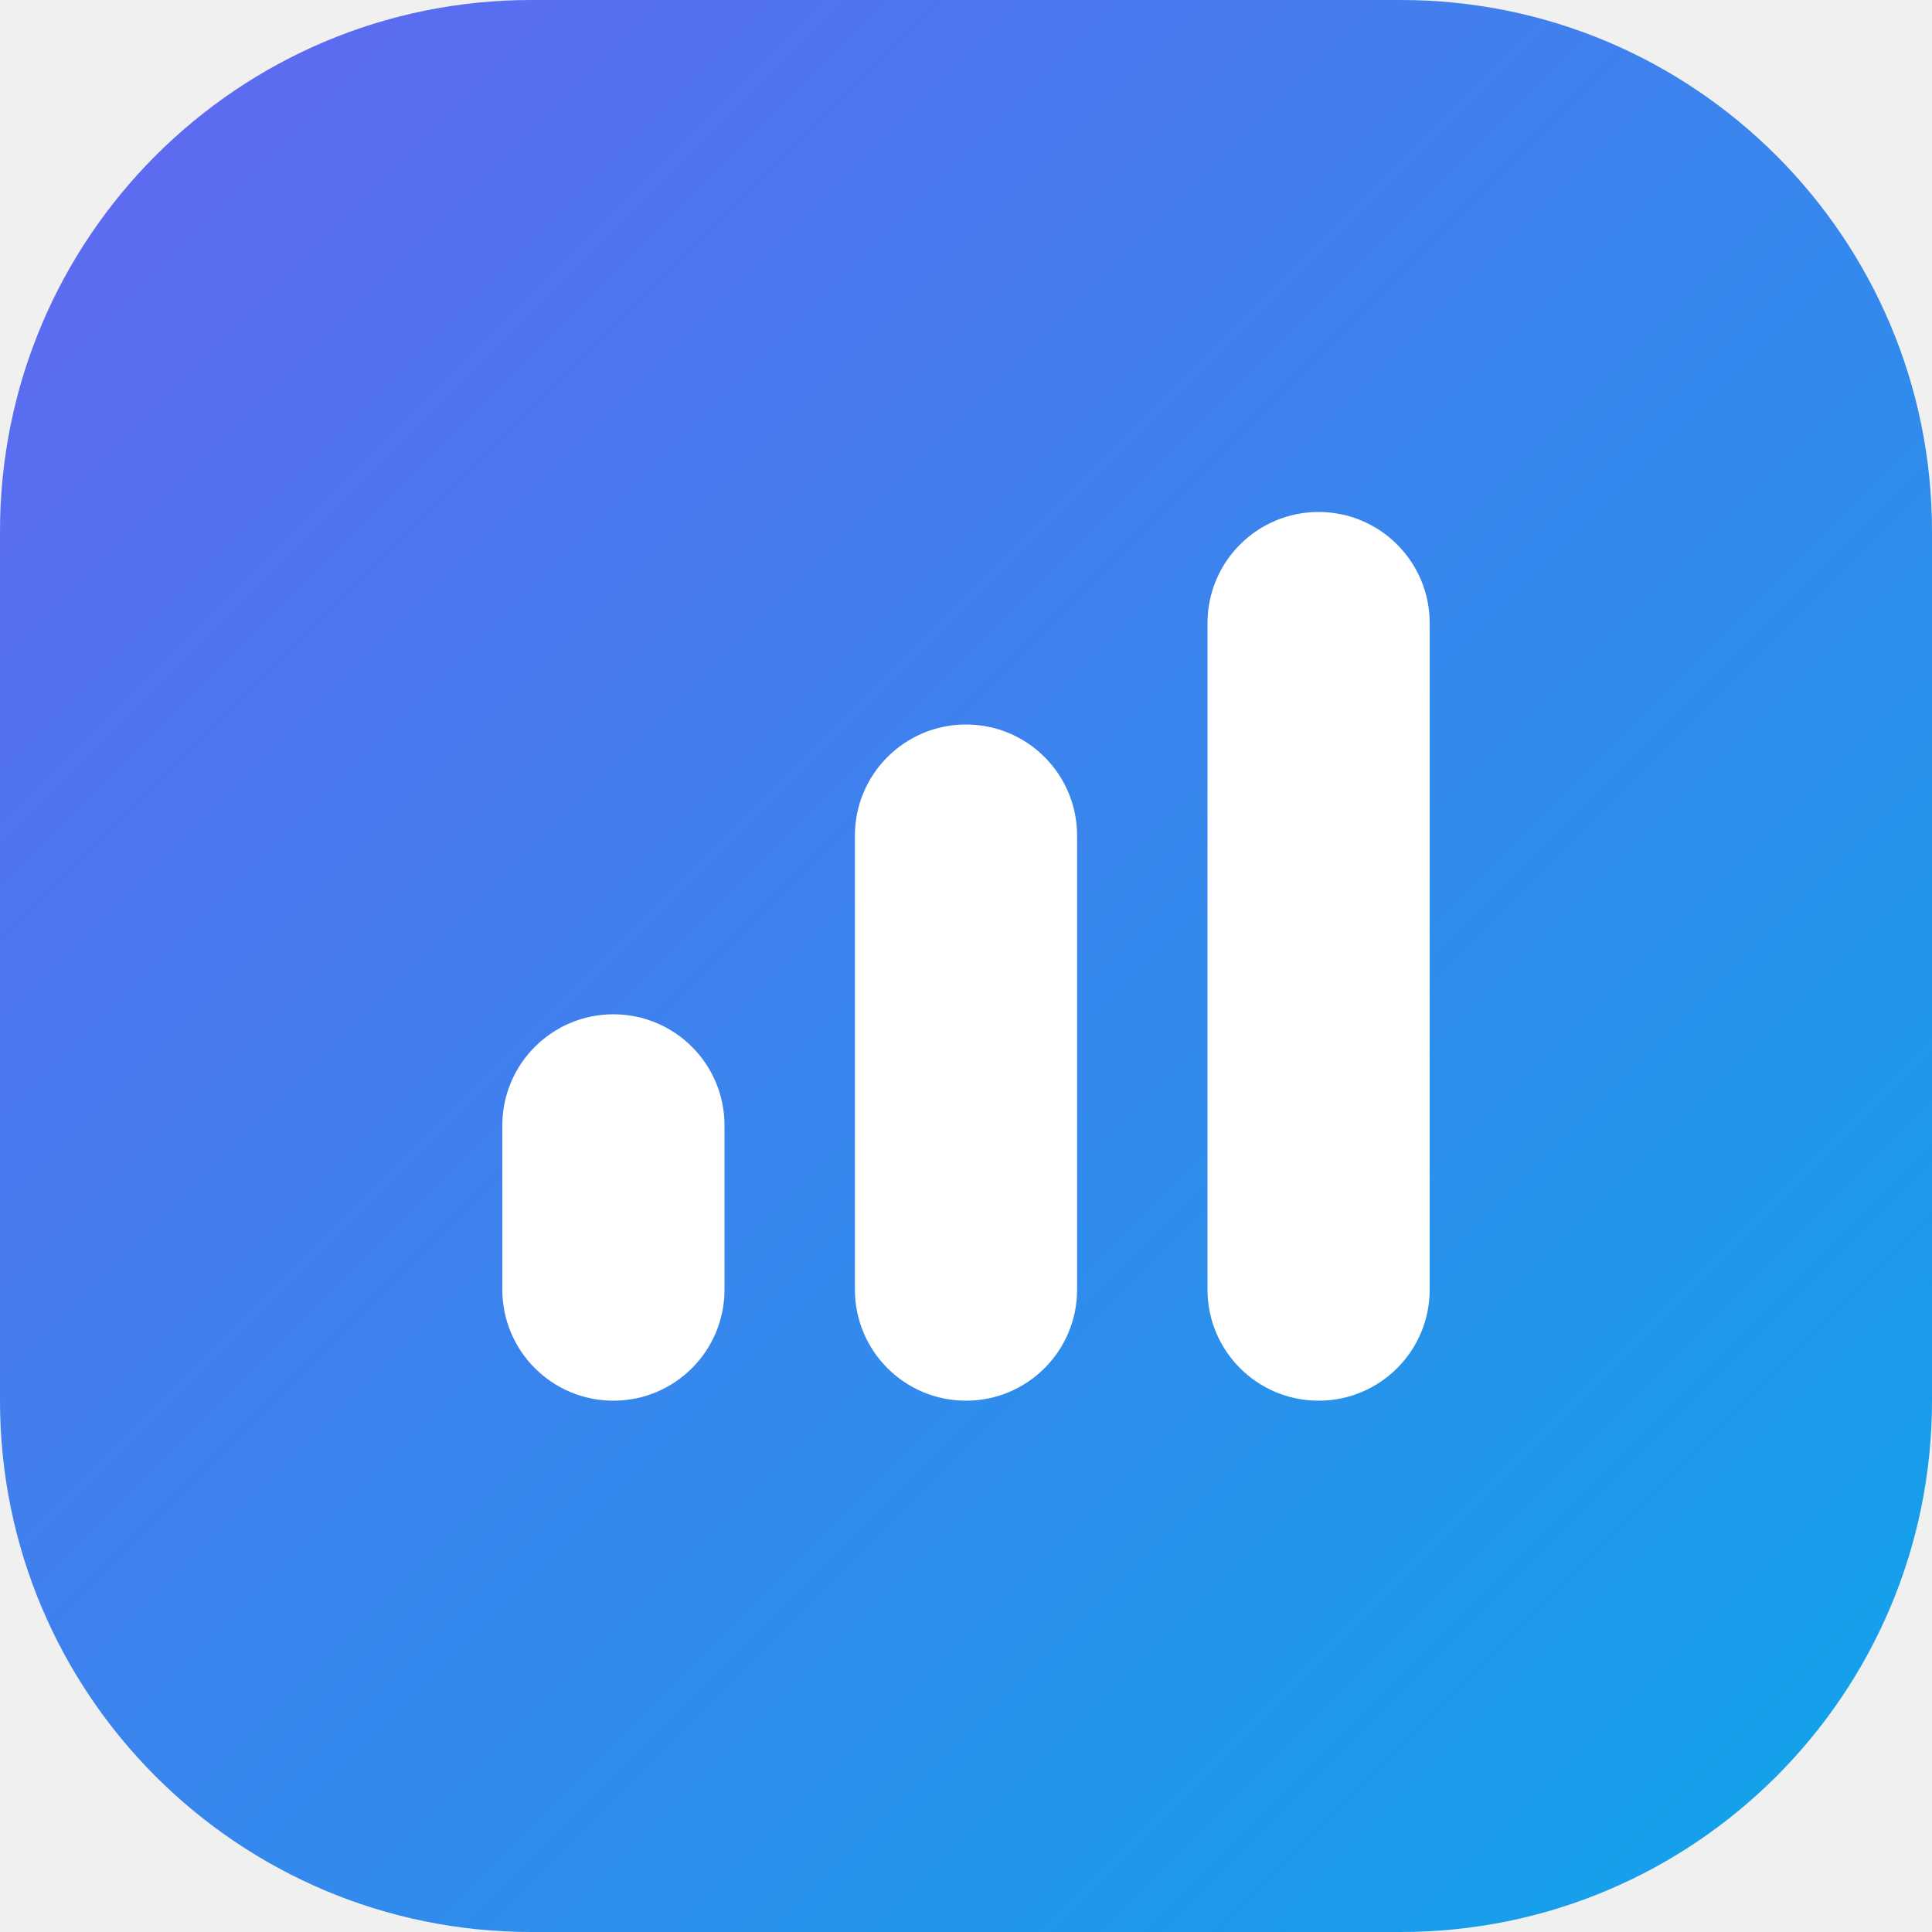
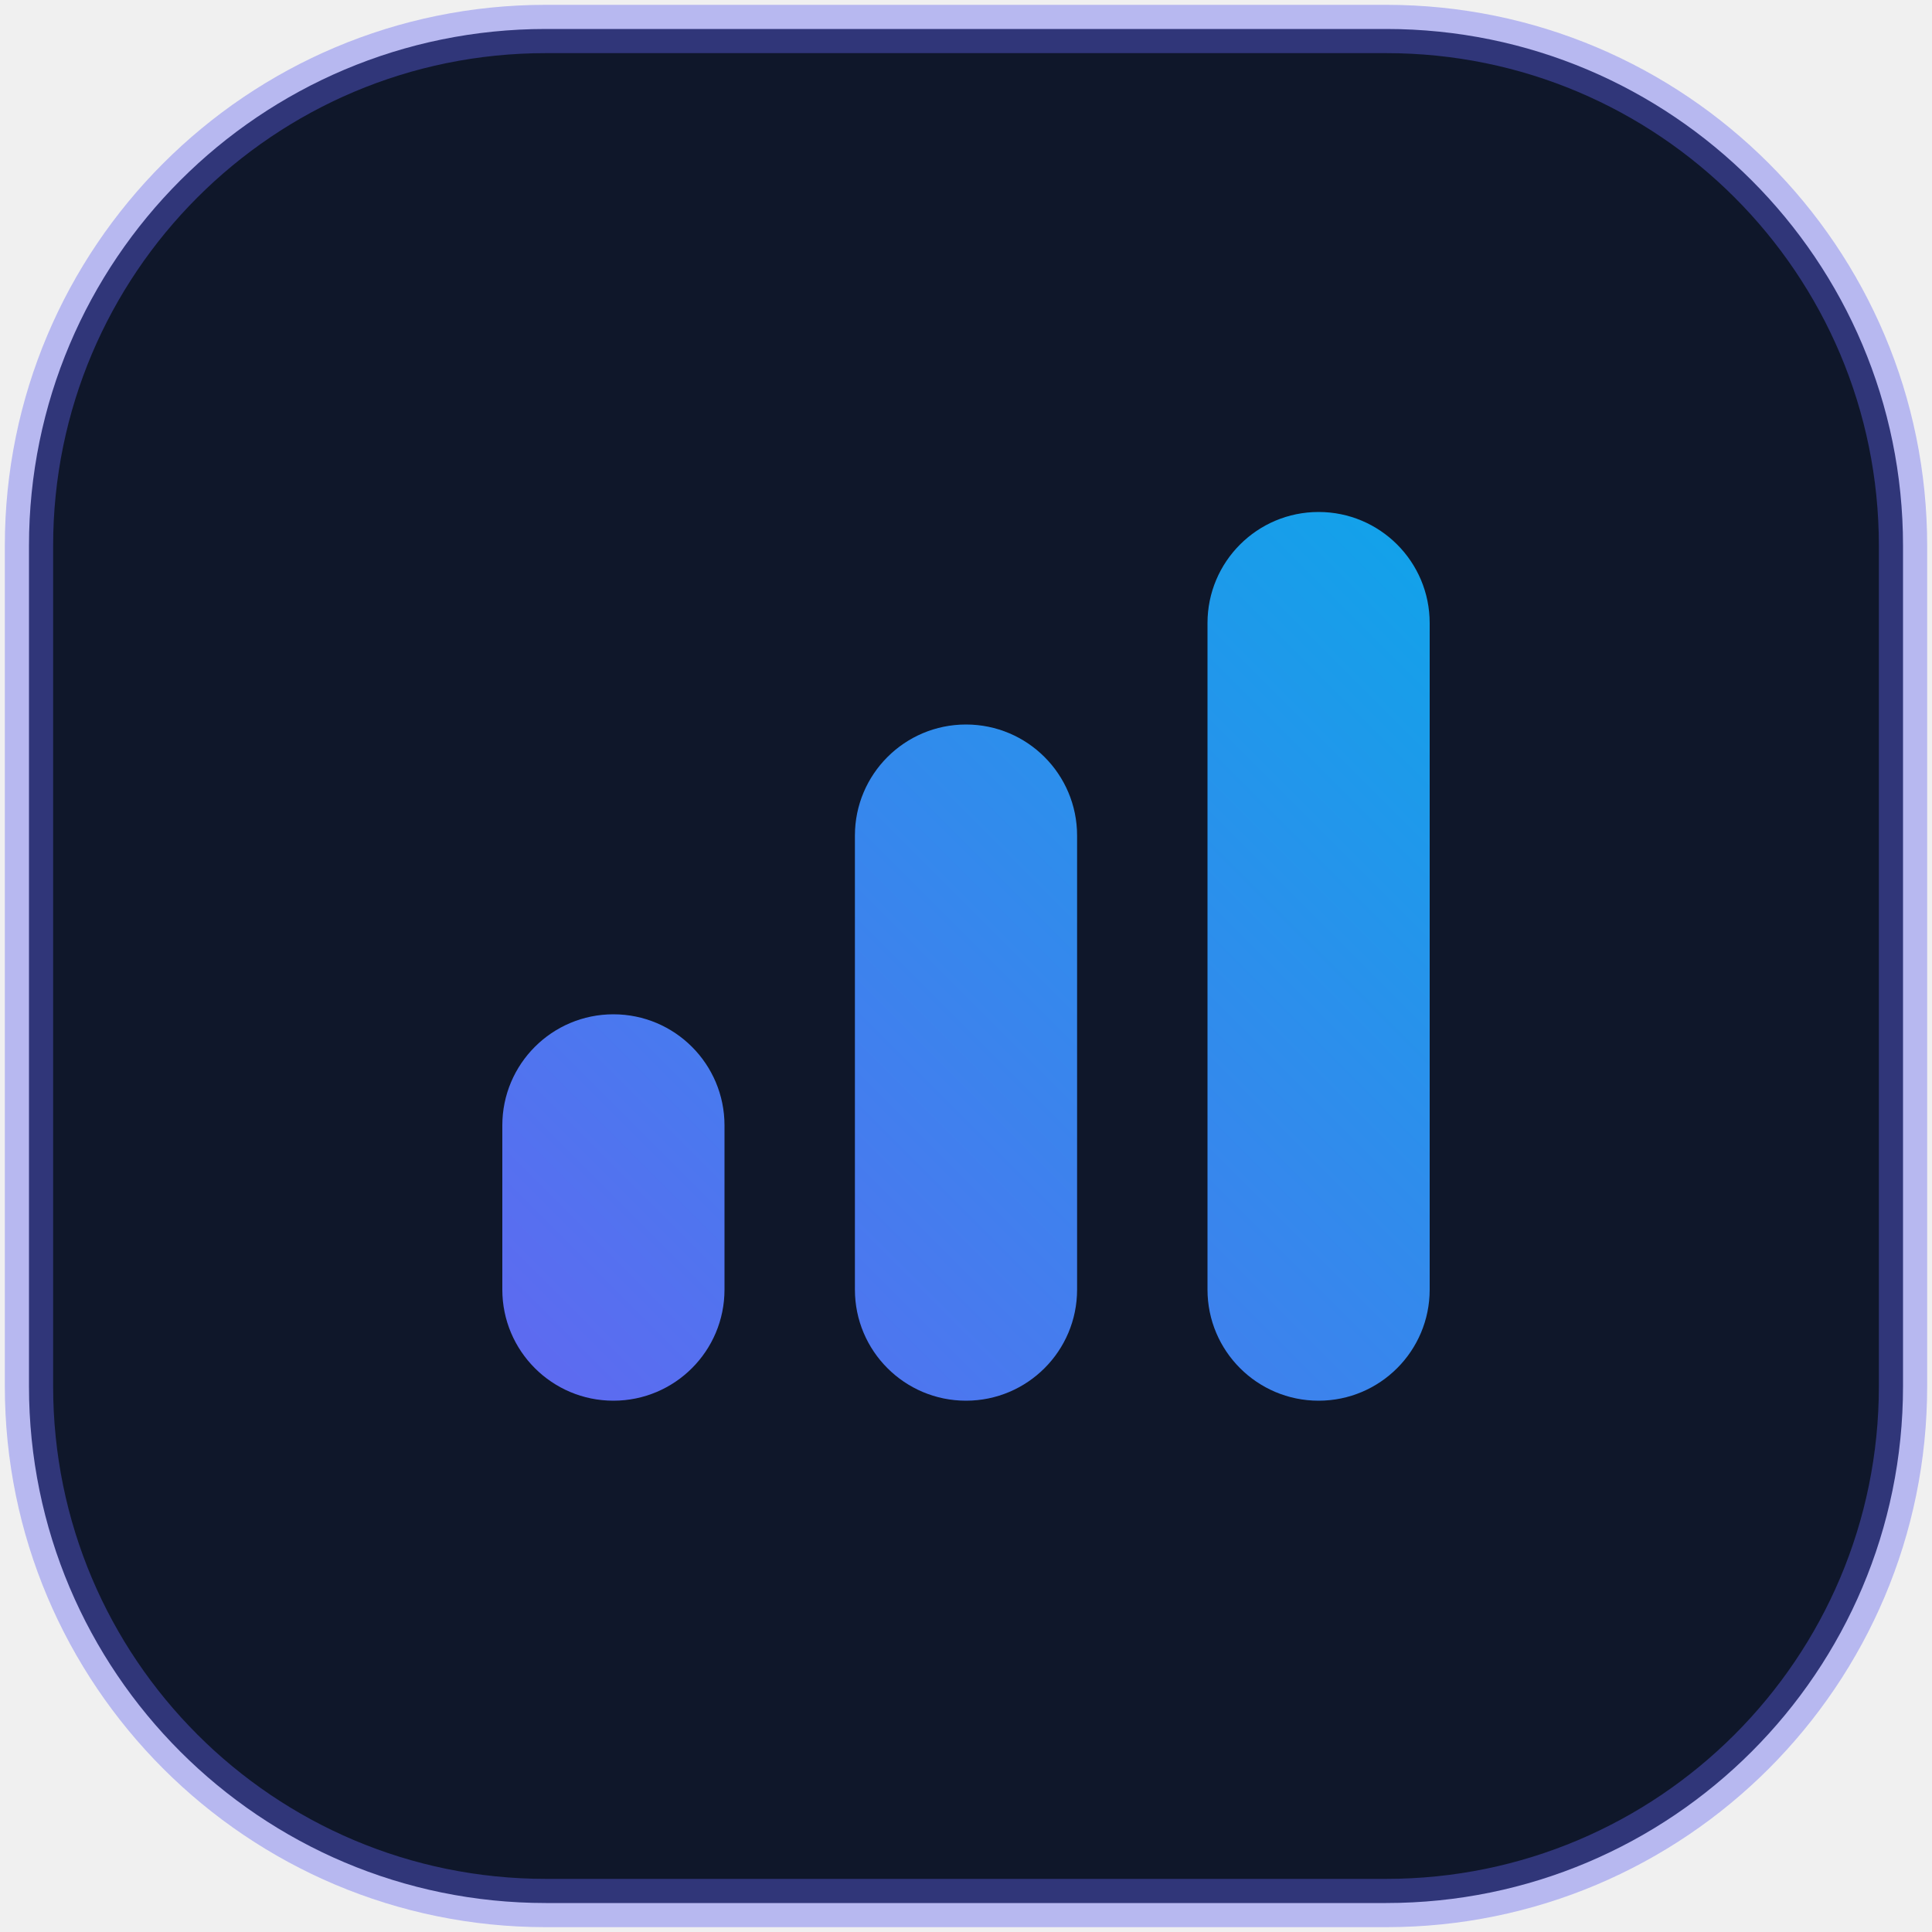
<svg xmlns="http://www.w3.org/2000/svg" width="40" height="40" viewBox="0 0 40 40" fill="none" role="img" aria-label="JAMPACK">
  <defs>
-     <linearGradient id="jpg" x1="0" y1="0" x2="40" y2="40" gradientUnits="userSpaceOnUse">
+     <linearGradient id="jpg" x1="10" y1="30" x2="30" y2="10" gradientUnits="userSpaceOnUse">
      <stop stop-color="#6366F1" />
      <stop offset="1" stop-color="#0EA5E9" />
    </linearGradient>
  </defs>
-   <rect width="40" height="40" rx="11" fill="url(#jpg)" />
-   <g fill="#ffffff">
+   <rect x="0.6" y="0.6" width="38.8" height="38.8" rx="10.7" fill="#0F172A" stroke="#6366F1" stroke-opacity="0.4" />
+   <g fill="url(#jpg)">
    <rect x="10.4" y="21.0" width="4.6" height="8.0" rx="2.3" />
    <rect x="17.7" y="15.0" width="4.6" height="14.0" rx="2.3" />
    <rect x="25.0" y="10.6" width="4.6" height="18.4" rx="2.3" />
  </g>
</svg>
